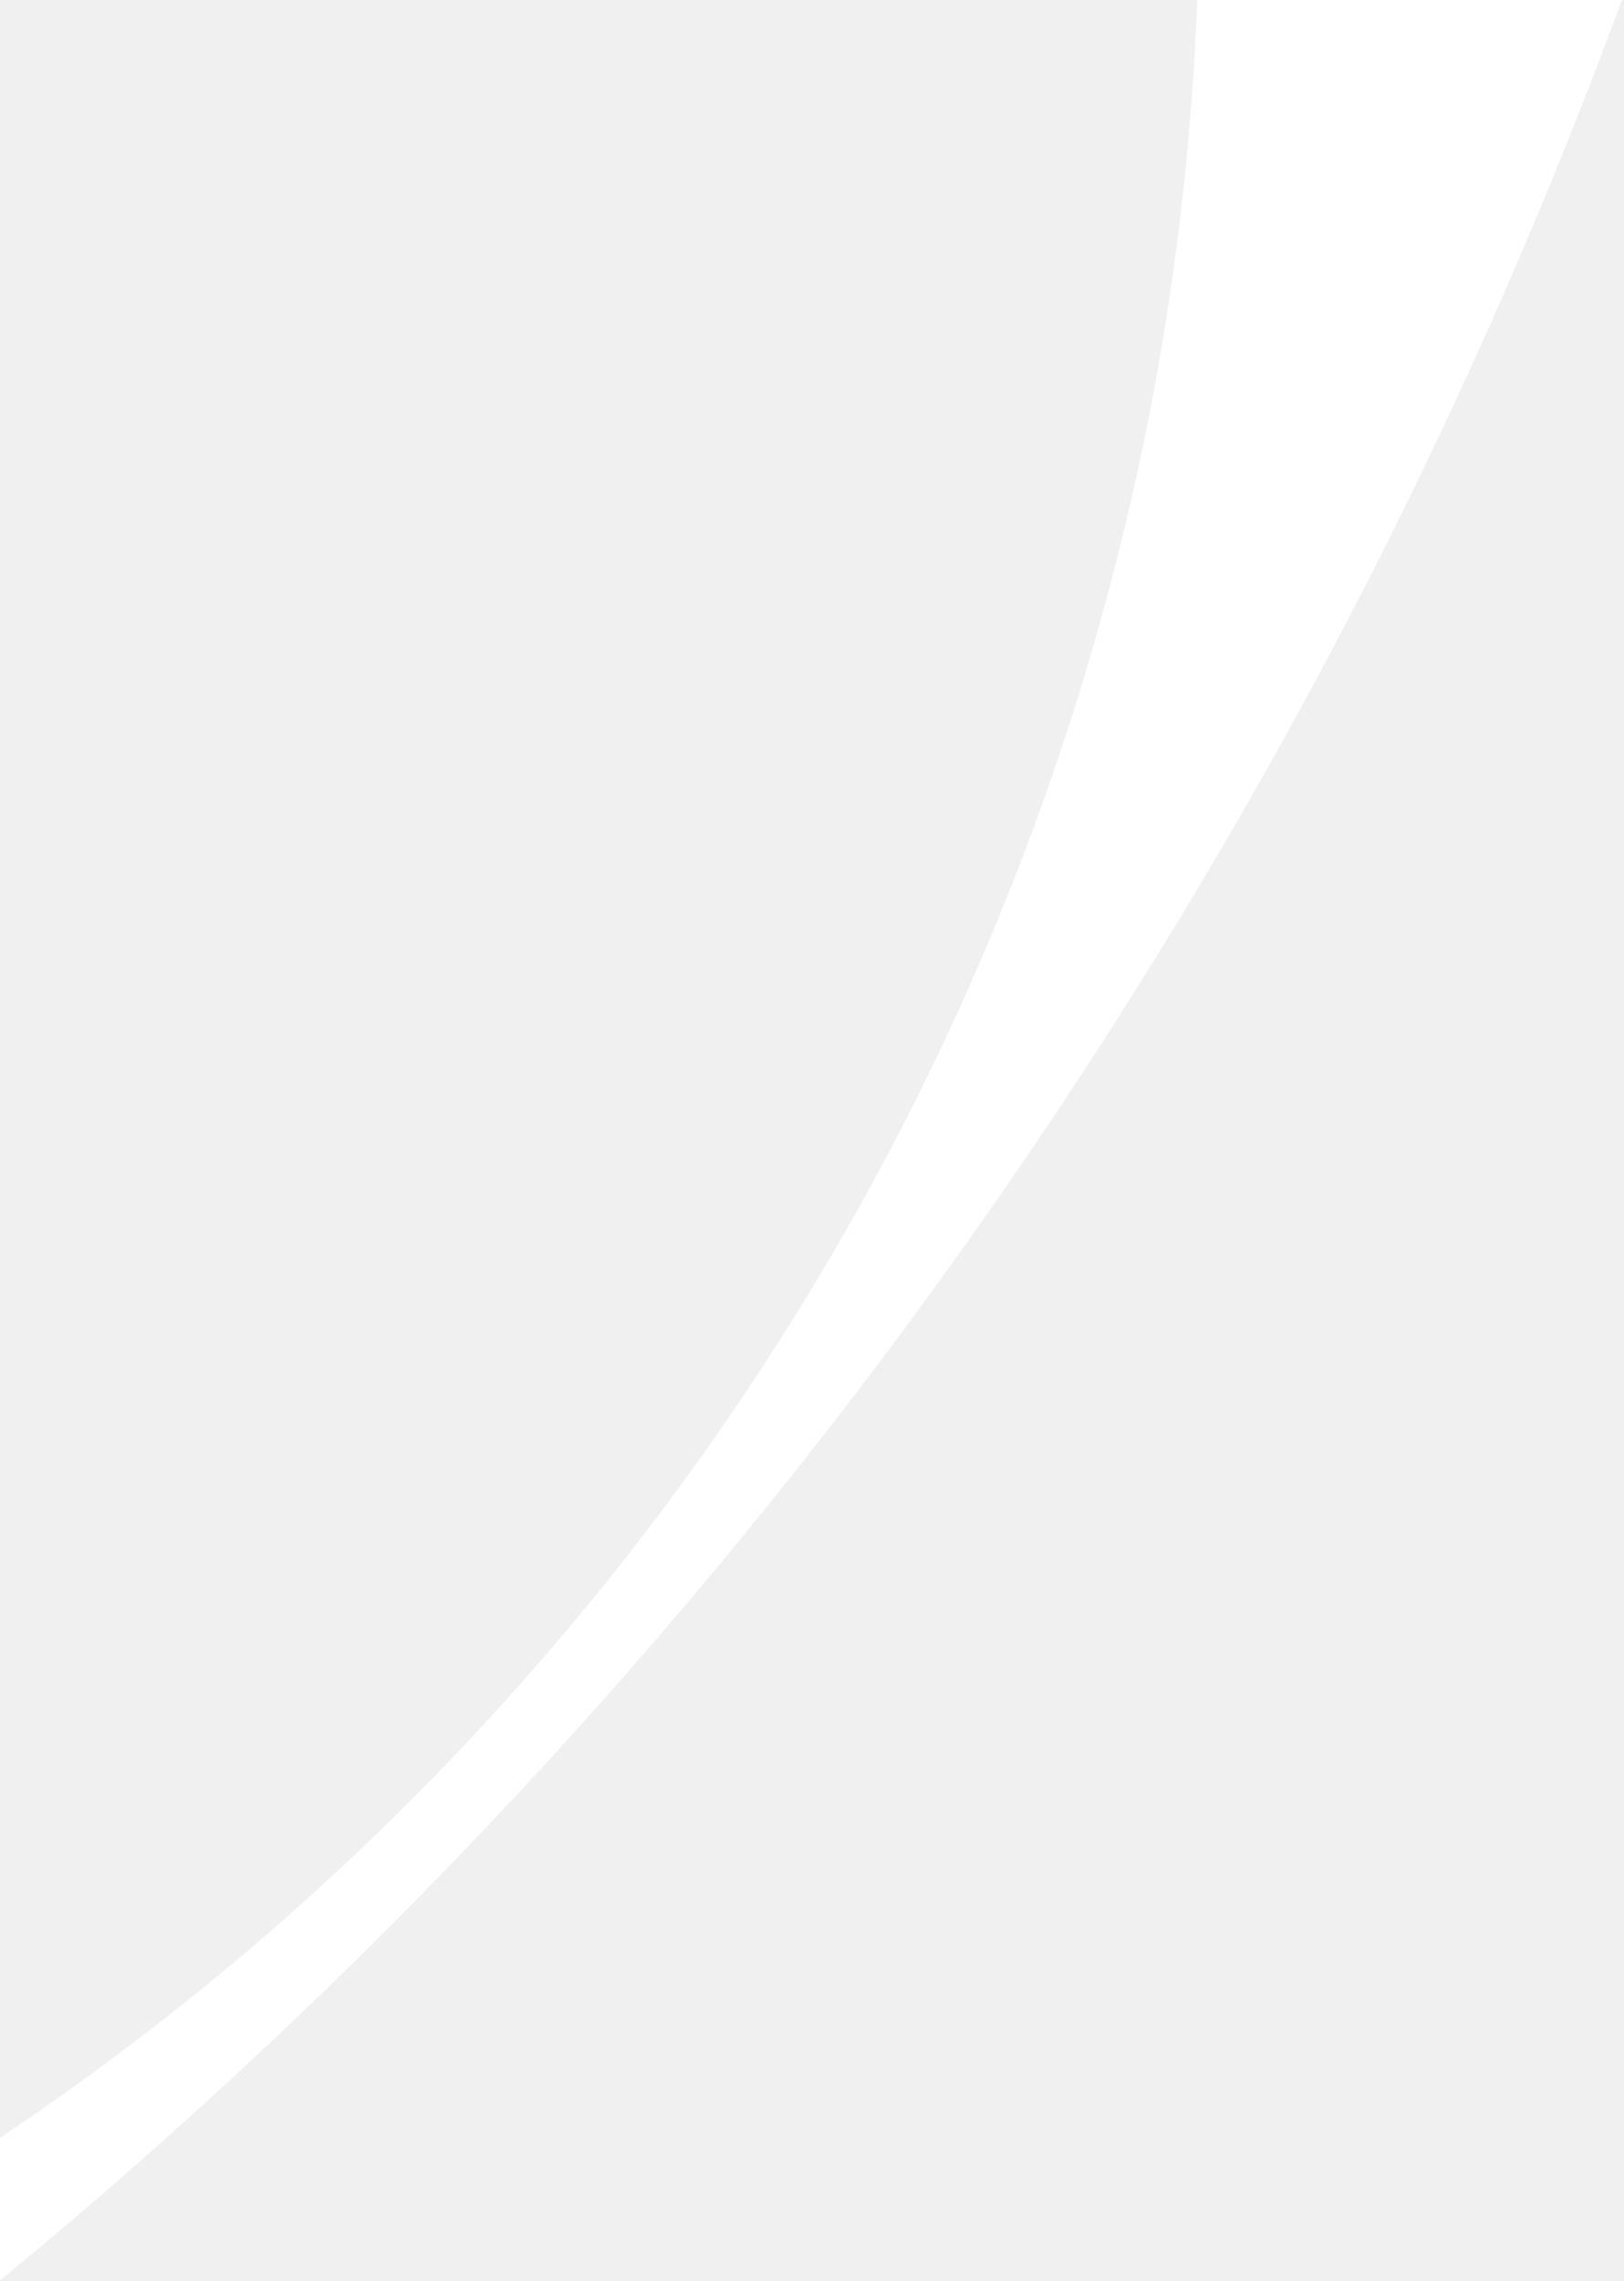
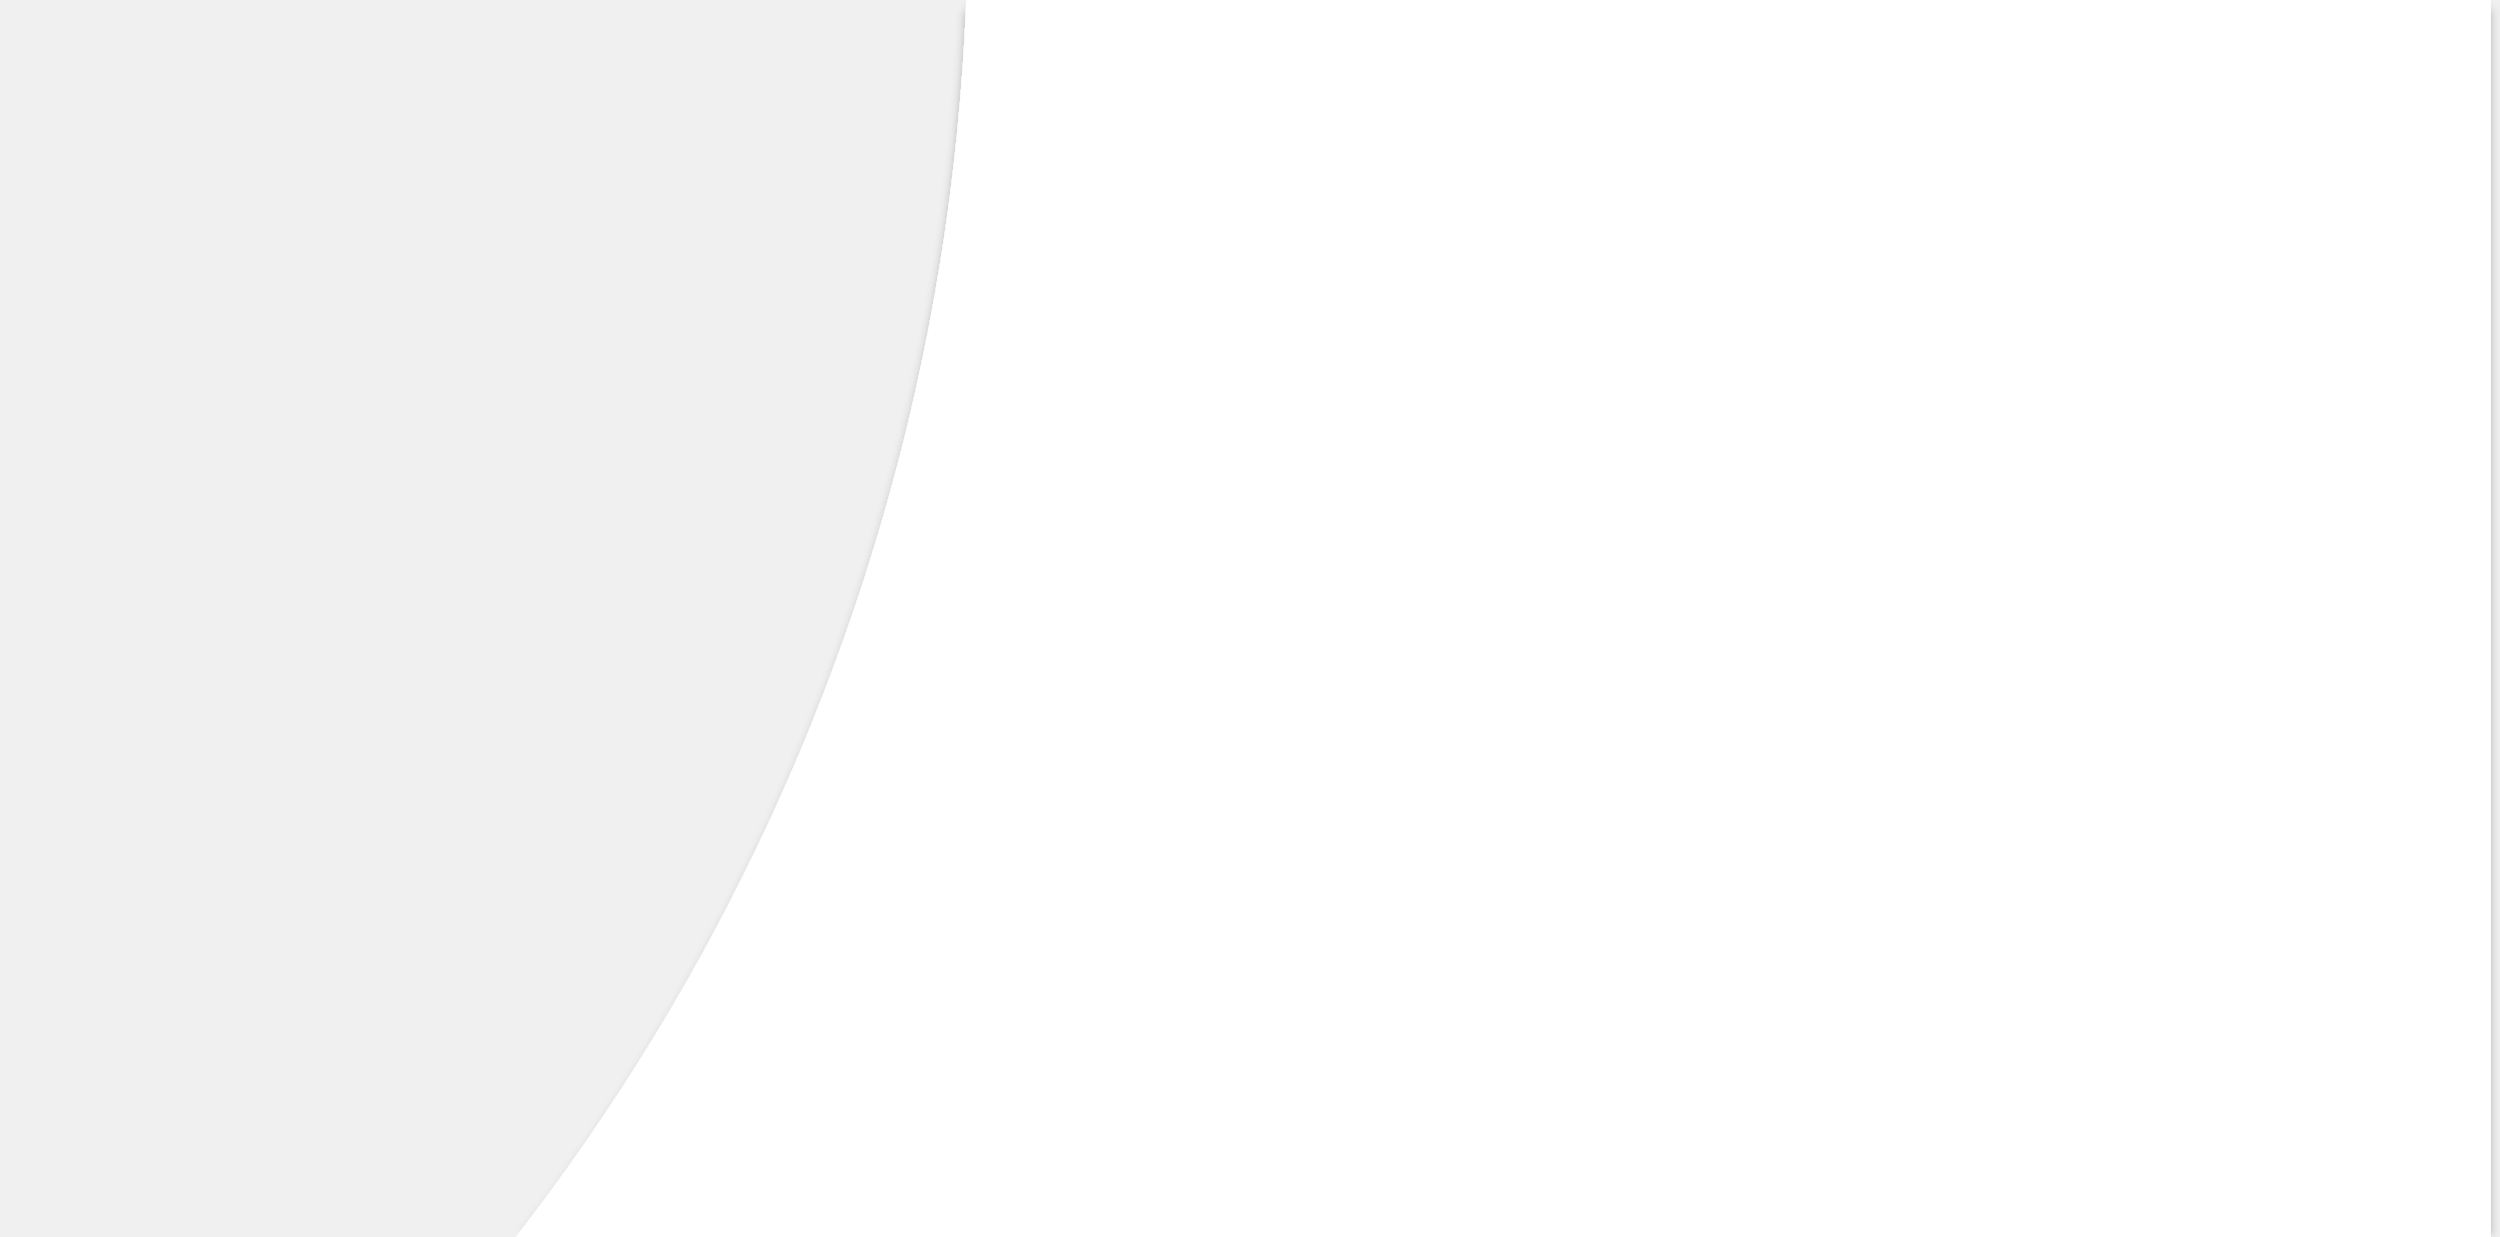
- <svg xmlns="http://www.w3.org/2000/svg" width="566" height="795" viewBox="0 0 566 795" fill="none">
-   <path d="M565.312 0C450.131 313.182 253.035 586.778 0 794.812V745.09C242.581 582.911 405.431 310.799 417.304 0H565.312Z" fill="white" />
+ <svg xmlns="http://www.w3.org/2000/svg" width="1090" height="539" viewBox="0 0 1090 539" fill="none">
+   <g filter="url(#filter0_d_2934_6696)">
+     <path d="M1086 797H4V745.09C246.581 582.911 409.431 310.799 421.304 0H1086V797Z" fill="white" />
+   </g>
+   <defs>
+     <filter id="filter0_d_2934_6696" x="0" y="0" width="1090" height="805" filterUnits="userSpaceOnUse" color-interpolation-filters="sRGB">
+       <feFlood flood-opacity="0" result="BackgroundImageFix" />
+       <feColorMatrix in="SourceAlpha" type="matrix" values="0 0 0 0 0 0 0 0 0 0 0 0 0 0 0 0 0 0 127 0" result="hardAlpha" />
+       <feOffset dy="4" />
+       <feGaussianBlur stdDeviation="2" />
+       <feComposite in2="hardAlpha" operator="out" />
+       <feColorMatrix type="matrix" values="0 0 0 0 0 0 0 0 0 0 0 0 0 0 0 0 0 0 0.25 0" />
+       <feBlend mode="normal" in2="BackgroundImageFix" result="effect1_dropShadow_2934_6696" />
+       <feBlend mode="normal" in="SourceGraphic" in2="effect1_dropShadow_2934_6696" result="shape" />
+     </filter>
+   </defs>
</svg>
